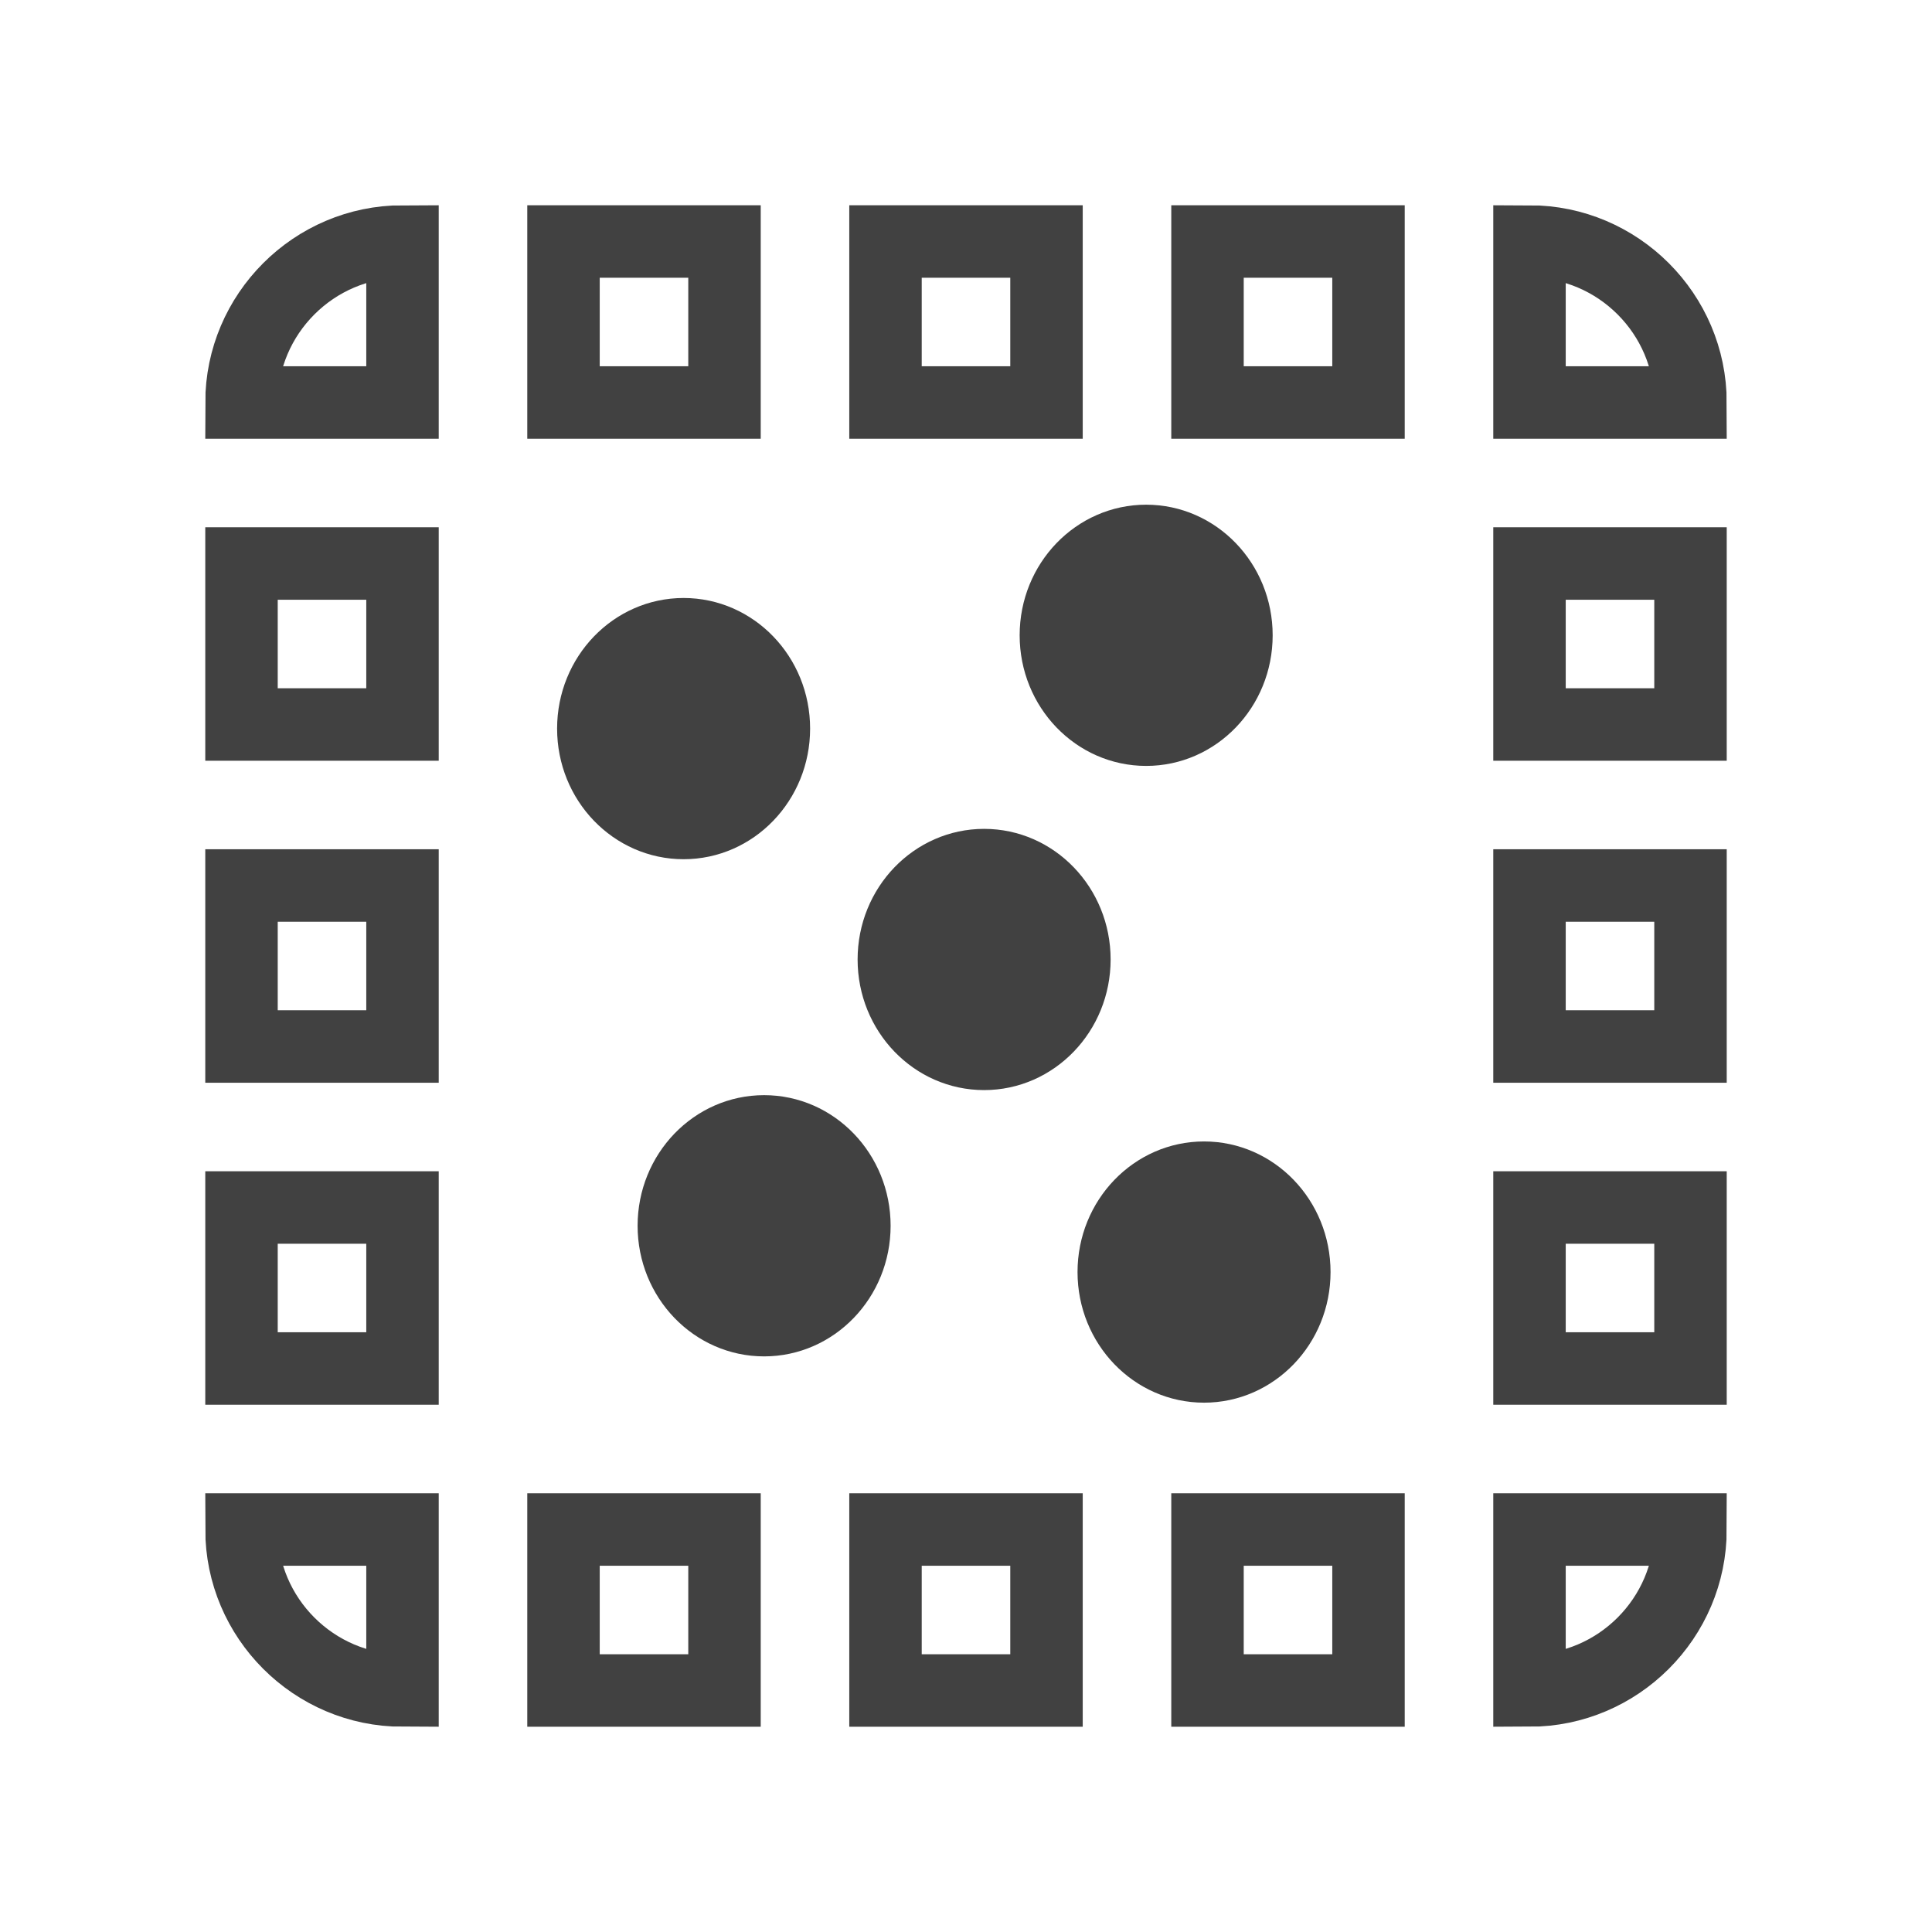
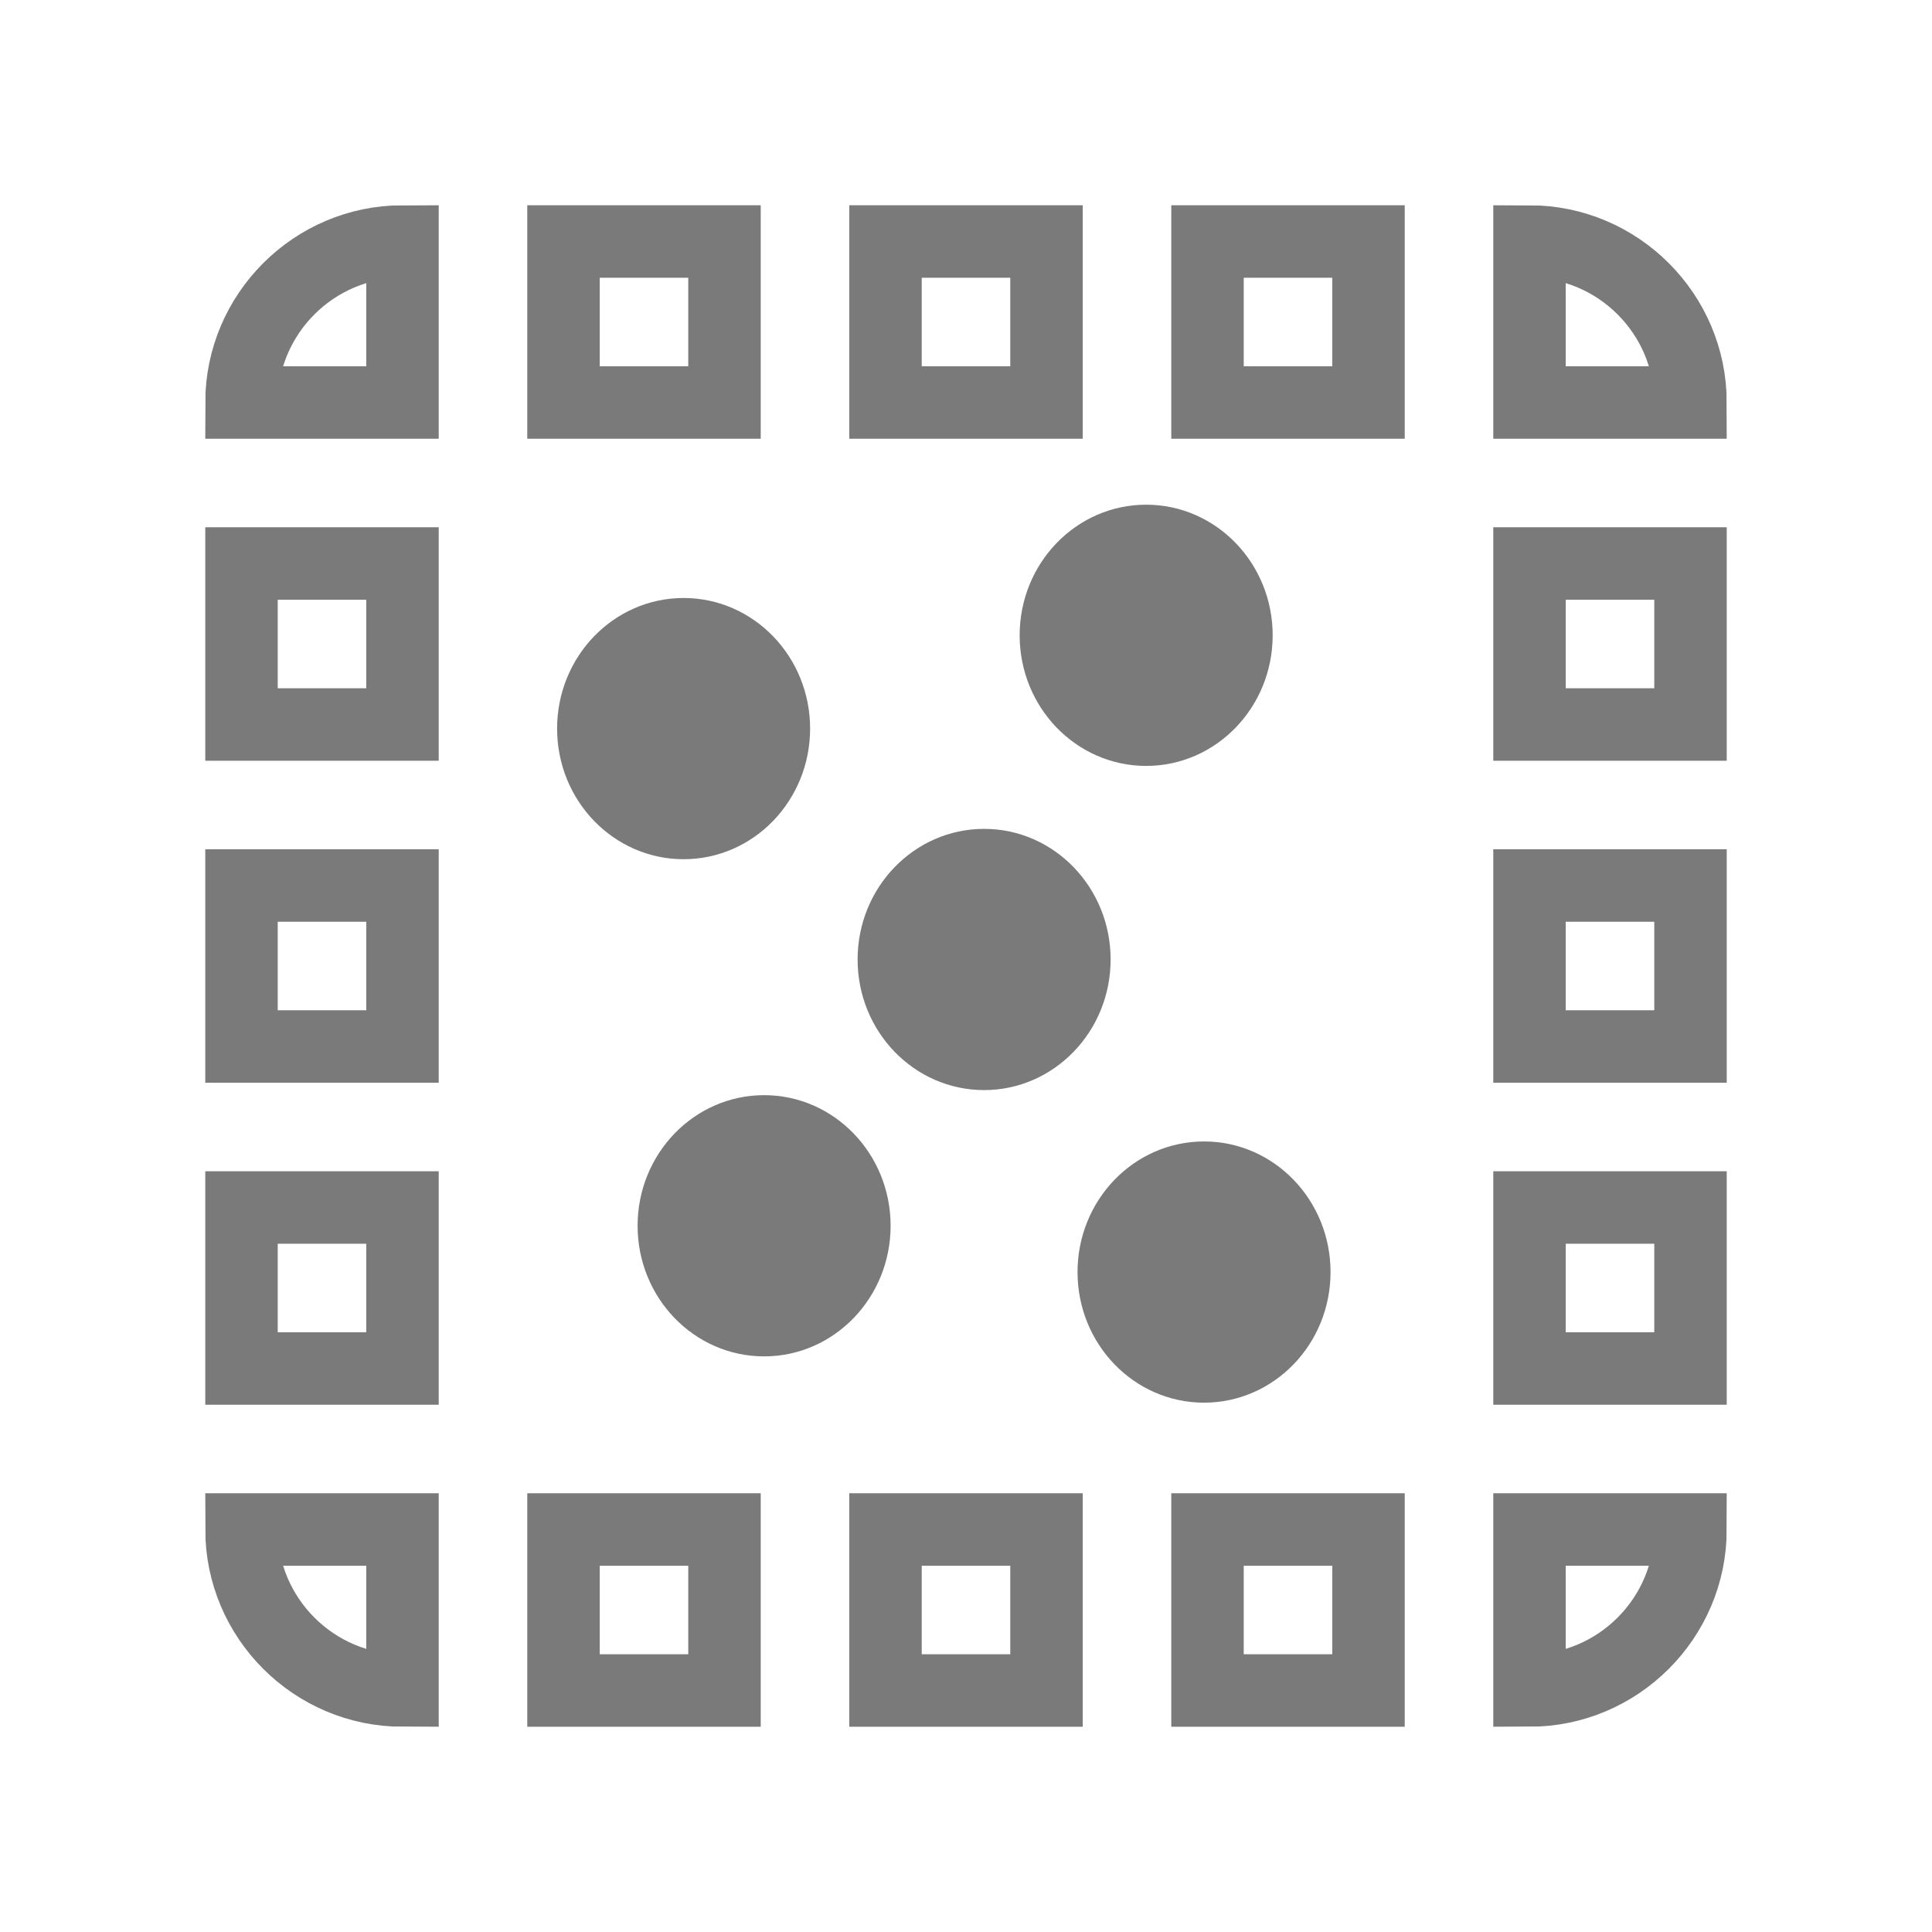
<svg xmlns="http://www.w3.org/2000/svg" width="24" height="24" viewBox="0 0 24 24" version="1.1" id="svg6">
  <defs id="defs10" />
  <path fill="none" d="M0 0h24v24H0V0z" id="path2" />
-   <path d="M 3,5 H 5 V 3 C 3.9,3 3,3.9 3,5 Z m 0,8 H 5 V 11 H 3 Z m 4,8 H 9 V 19 H 7 Z M 3,9 H 5 V 7 H 3 Z M 13,3 h -2 v 2 h 2 z m 6,0 v 2 h 2 C 21,3.9 20.1,3 19,3 Z M 5,21 V 19 H 3 c 0,1.1 0.9,2 2,2 z M 3,17 H 5 V 15 H 3 Z M 9,3 H 7 v 2 h 2 z m 2,18 h 2 v -2 h -2 z m 8,-8 h 2 v -2 h -2 z m 0,8 c 1.1,0 2,-0.9 2,-2 H 19 Z M 19,9 h 2 V 7 h -2 z m 0,8 h 2 v -2 h -2 z m -4,4 h 2 V 19 H 15 Z M 15,5 h 2 V 3 h -2 z" id="path4" style="fill:none;stroke:#414141;stroke-opacity:1;stroke-width:0.9;stroke-miterlimit:4;stroke-dasharray:none" />
-   <ellipse style="fill:#414141;fill-opacity:1;stroke:#414141;stroke-width:0.461;stroke-linecap:butt;stroke-linejoin:round;stroke-miterlimit:4;stroke-dasharray:none;stroke-dashoffset:6.584;stroke-opacity:1" id="path822" cx="8.492" cy="9.051" rx="1.341" ry="1.392" />
-   <ellipse style="fill:#414141;fill-opacity:1;stroke:#414141;stroke-width:0.461;stroke-linecap:butt;stroke-linejoin:round;stroke-miterlimit:4;stroke-dasharray:none;stroke-dashoffset:6.584;stroke-opacity:1" id="path822-3" cx="14.238" cy="7.892" rx="1.341" ry="1.392" />
-   <ellipse style="fill:#414141;fill-opacity:1;stroke:#414141;stroke-width:0.461;stroke-linecap:butt;stroke-linejoin:round;stroke-miterlimit:4;stroke-dasharray:none;stroke-dashoffset:6.584;stroke-opacity:1" id="path822-6" cx="12.225" cy="11.919" rx="1.341" ry="1.392" />
-   <ellipse style="fill:#414141;fill-opacity:1;stroke:#414141;stroke-width:0.461;stroke-linecap:butt;stroke-linejoin:round;stroke-miterlimit:4;stroke-dasharray:none;stroke-dashoffset:6.584;stroke-opacity:1" id="path822-7" cx="9.492" cy="15.227" rx="1.341" ry="1.392" />
-   <ellipse style="fill:#414141;fill-opacity:1;stroke:#414141;stroke-width:0.461;stroke-linecap:butt;stroke-linejoin:round;stroke-miterlimit:4;stroke-dasharray:none;stroke-dashoffset:6.584;stroke-opacity:1" id="path822-5" cx="14.957" cy="15.802" rx="1.341" ry="1.392" />
+   <path d="M 3,5 H 5 V 3 C 3.9,3 3,3.9 3,5 Z m 0,8 H 5 V 11 H 3 Z m 4,8 H 9 V 19 H 7 Z M 3,9 H 5 V 7 H 3 Z M 13,3 h -2 v 2 h 2 z m 6,0 v 2 h 2 C 21,3.9 20.1,3 19,3 Z M 5,21 V 19 H 3 c 0,1.1 0.9,2 2,2 z M 3,17 H 5 V 15 H 3 Z M 9,3 H 7 v 2 h 2 z m 2,18 h 2 v -2 h -2 z m 8,-8 h 2 v -2 h -2 z m 0,8 c 1.1,0 2,-0.9 2,-2 H 19 Z M 19,9 h 2 V 7 h -2 z m 0,8 h 2 v -2 h -2 z m -4,4 h 2 V 19 H 15 Z M 15,5 h 2 V 3 h -2 z" id="path4" style="fill:none;stroke:#7a7a7a;stroke-opacity:1;stroke-width:0.9;stroke-miterlimit:4;stroke-dasharray:none" />
+   <ellipse style="fill:#7a7a7a;fill-opacity:1;stroke:#7a7a7a;stroke-width:0.461;stroke-linecap:butt;stroke-linejoin:round;stroke-miterlimit:4;stroke-dasharray:none;stroke-dashoffset:6.584;stroke-opacity:1" id="path822" cx="8.492" cy="9.051" rx="1.341" ry="1.392" />
+   <ellipse style="fill:#7a7a7a;fill-opacity:1;stroke:#7a7a7a;stroke-width:0.461;stroke-linecap:butt;stroke-linejoin:round;stroke-miterlimit:4;stroke-dasharray:none;stroke-dashoffset:6.584;stroke-opacity:1" id="path822-3" cx="14.238" cy="7.892" rx="1.341" ry="1.392" />
+   <ellipse style="fill:#7a7a7a;fill-opacity:1;stroke:#7a7a7a;stroke-width:0.461;stroke-linecap:butt;stroke-linejoin:round;stroke-miterlimit:4;stroke-dasharray:none;stroke-dashoffset:6.584;stroke-opacity:1" id="path822-6" cx="12.225" cy="11.919" rx="1.341" ry="1.392" />
+   <ellipse style="fill:#7a7a7a;fill-opacity:1;stroke:#7a7a7a;stroke-width:0.461;stroke-linecap:butt;stroke-linejoin:round;stroke-miterlimit:4;stroke-dasharray:none;stroke-dashoffset:6.584;stroke-opacity:1" id="path822-7" cx="9.492" cy="15.227" rx="1.341" ry="1.392" />
+   <ellipse style="fill:#7a7a7a;fill-opacity:1;stroke:#7a7a7a;stroke-width:0.461;stroke-linecap:butt;stroke-linejoin:round;stroke-miterlimit:4;stroke-dasharray:none;stroke-dashoffset:6.584;stroke-opacity:1" id="path822-5" cx="14.957" cy="15.802" rx="1.341" ry="1.392" />
</svg>
